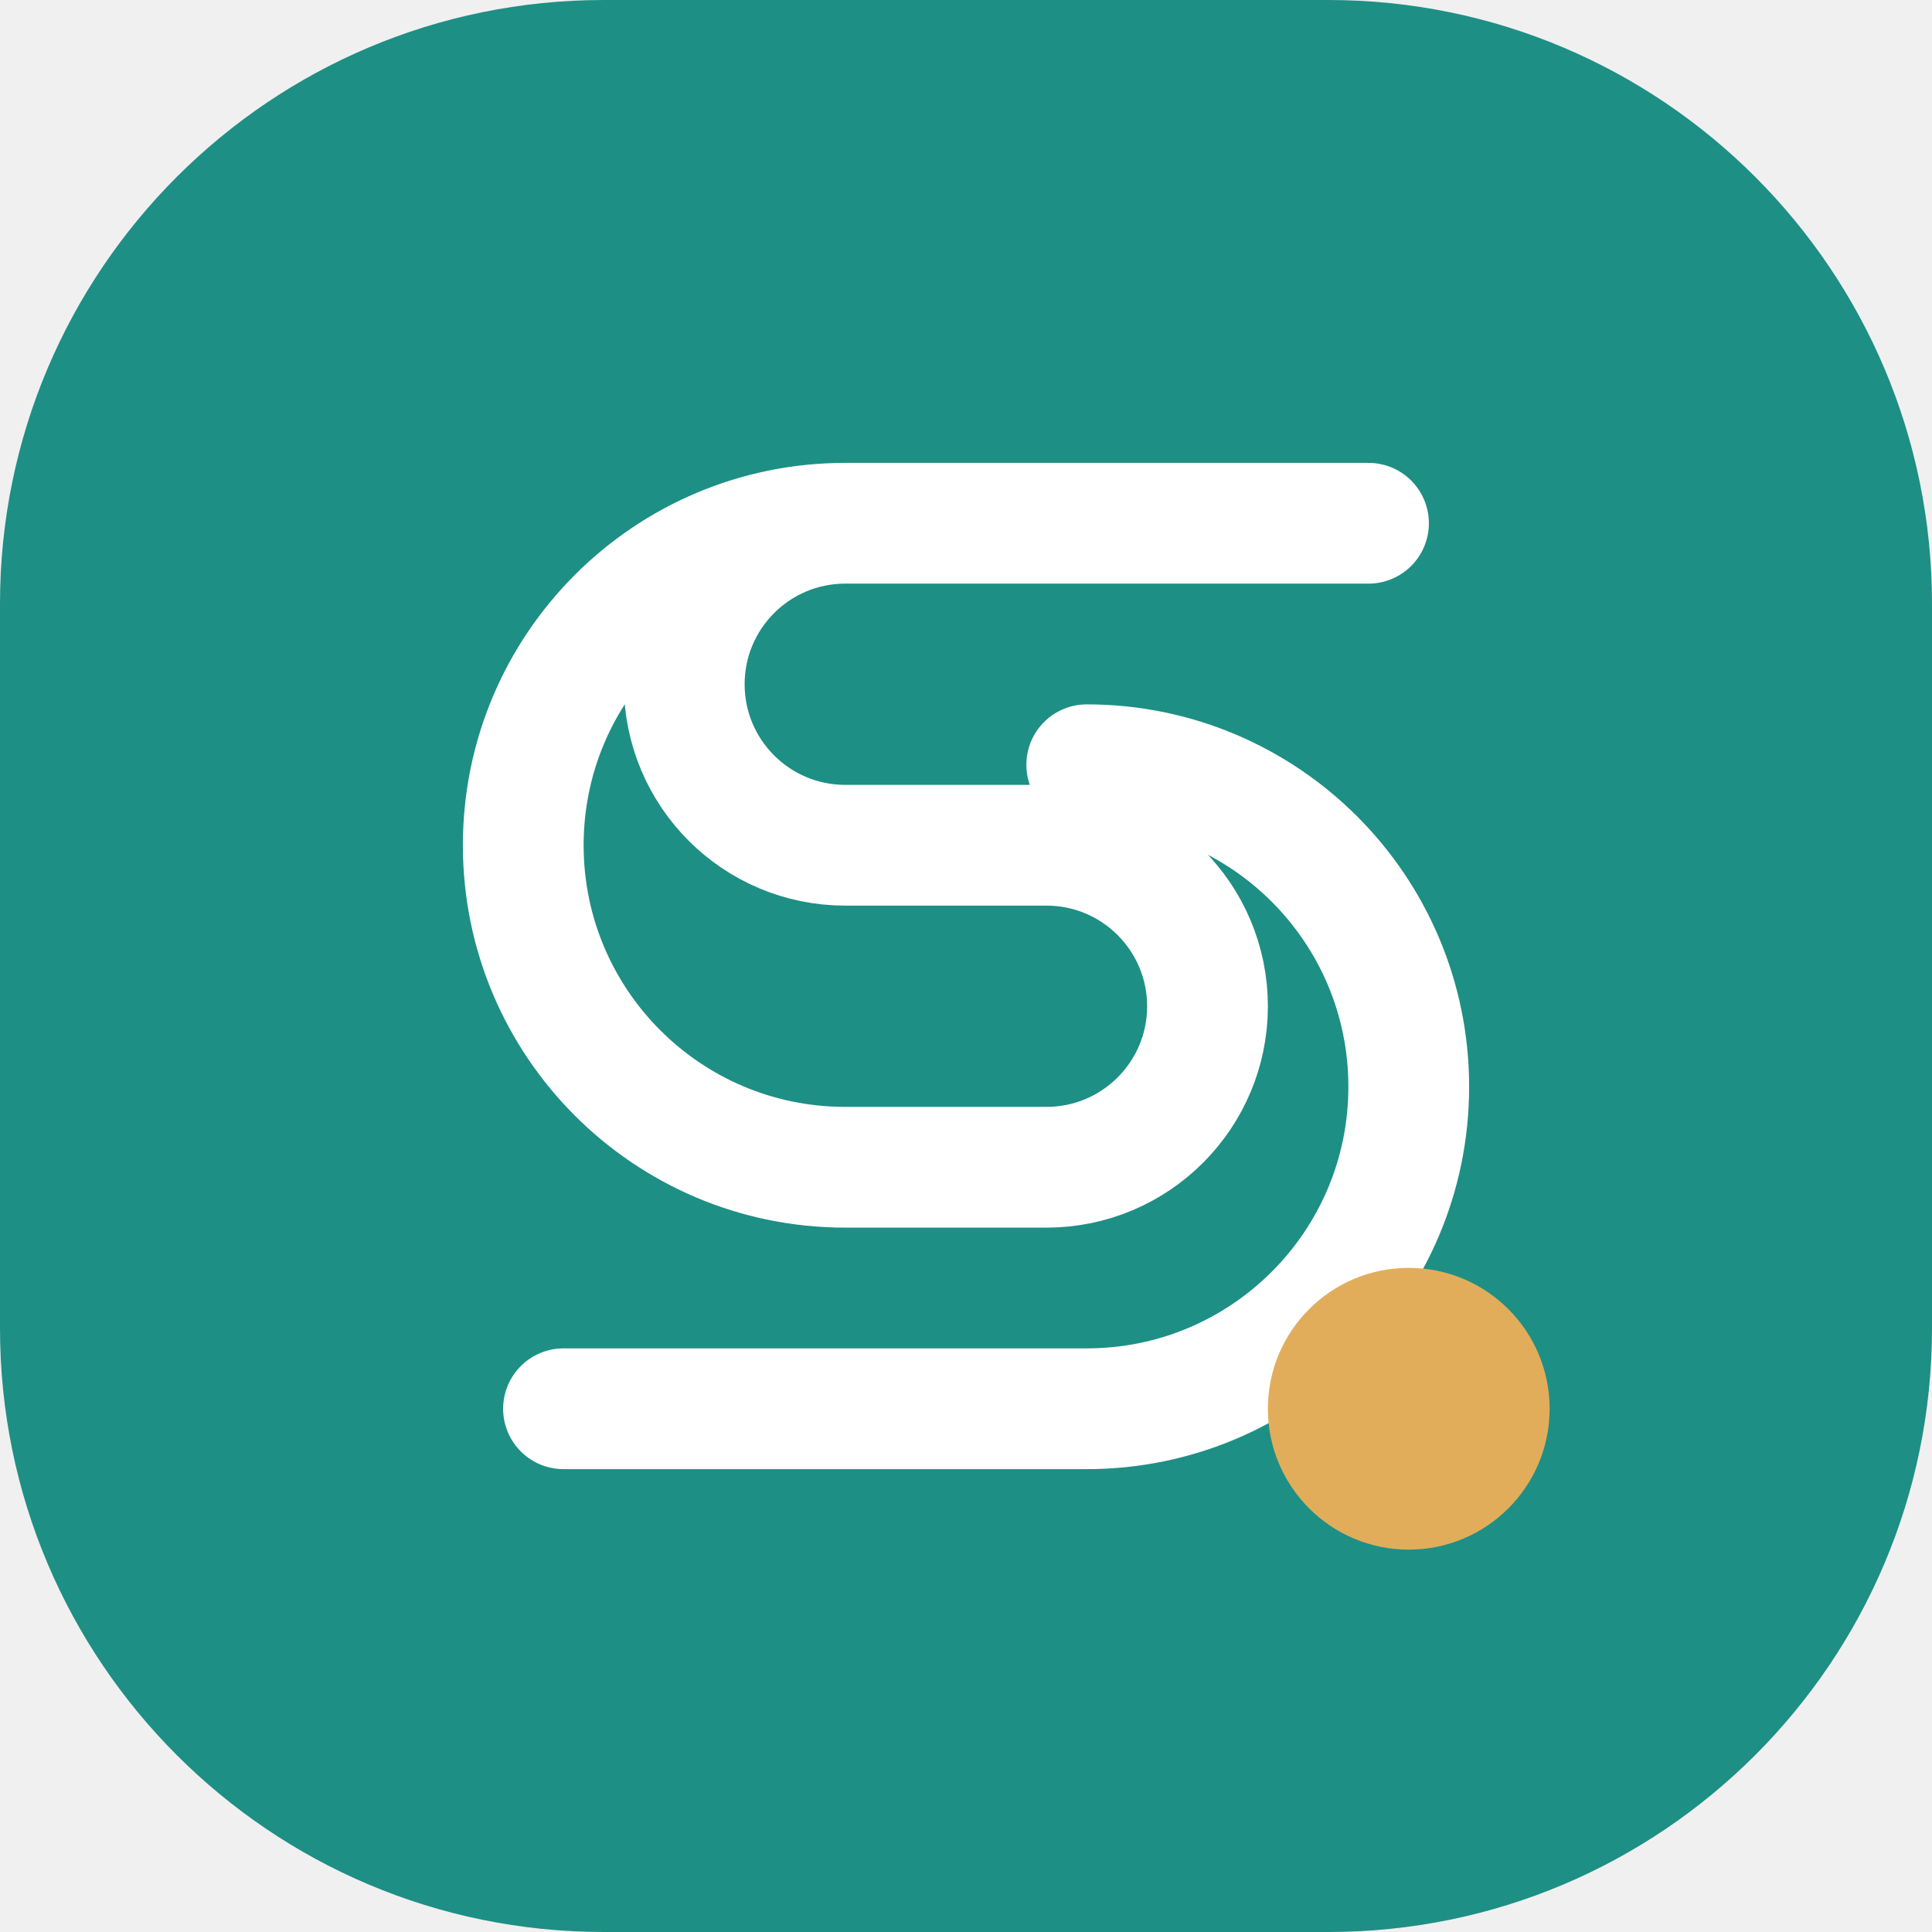
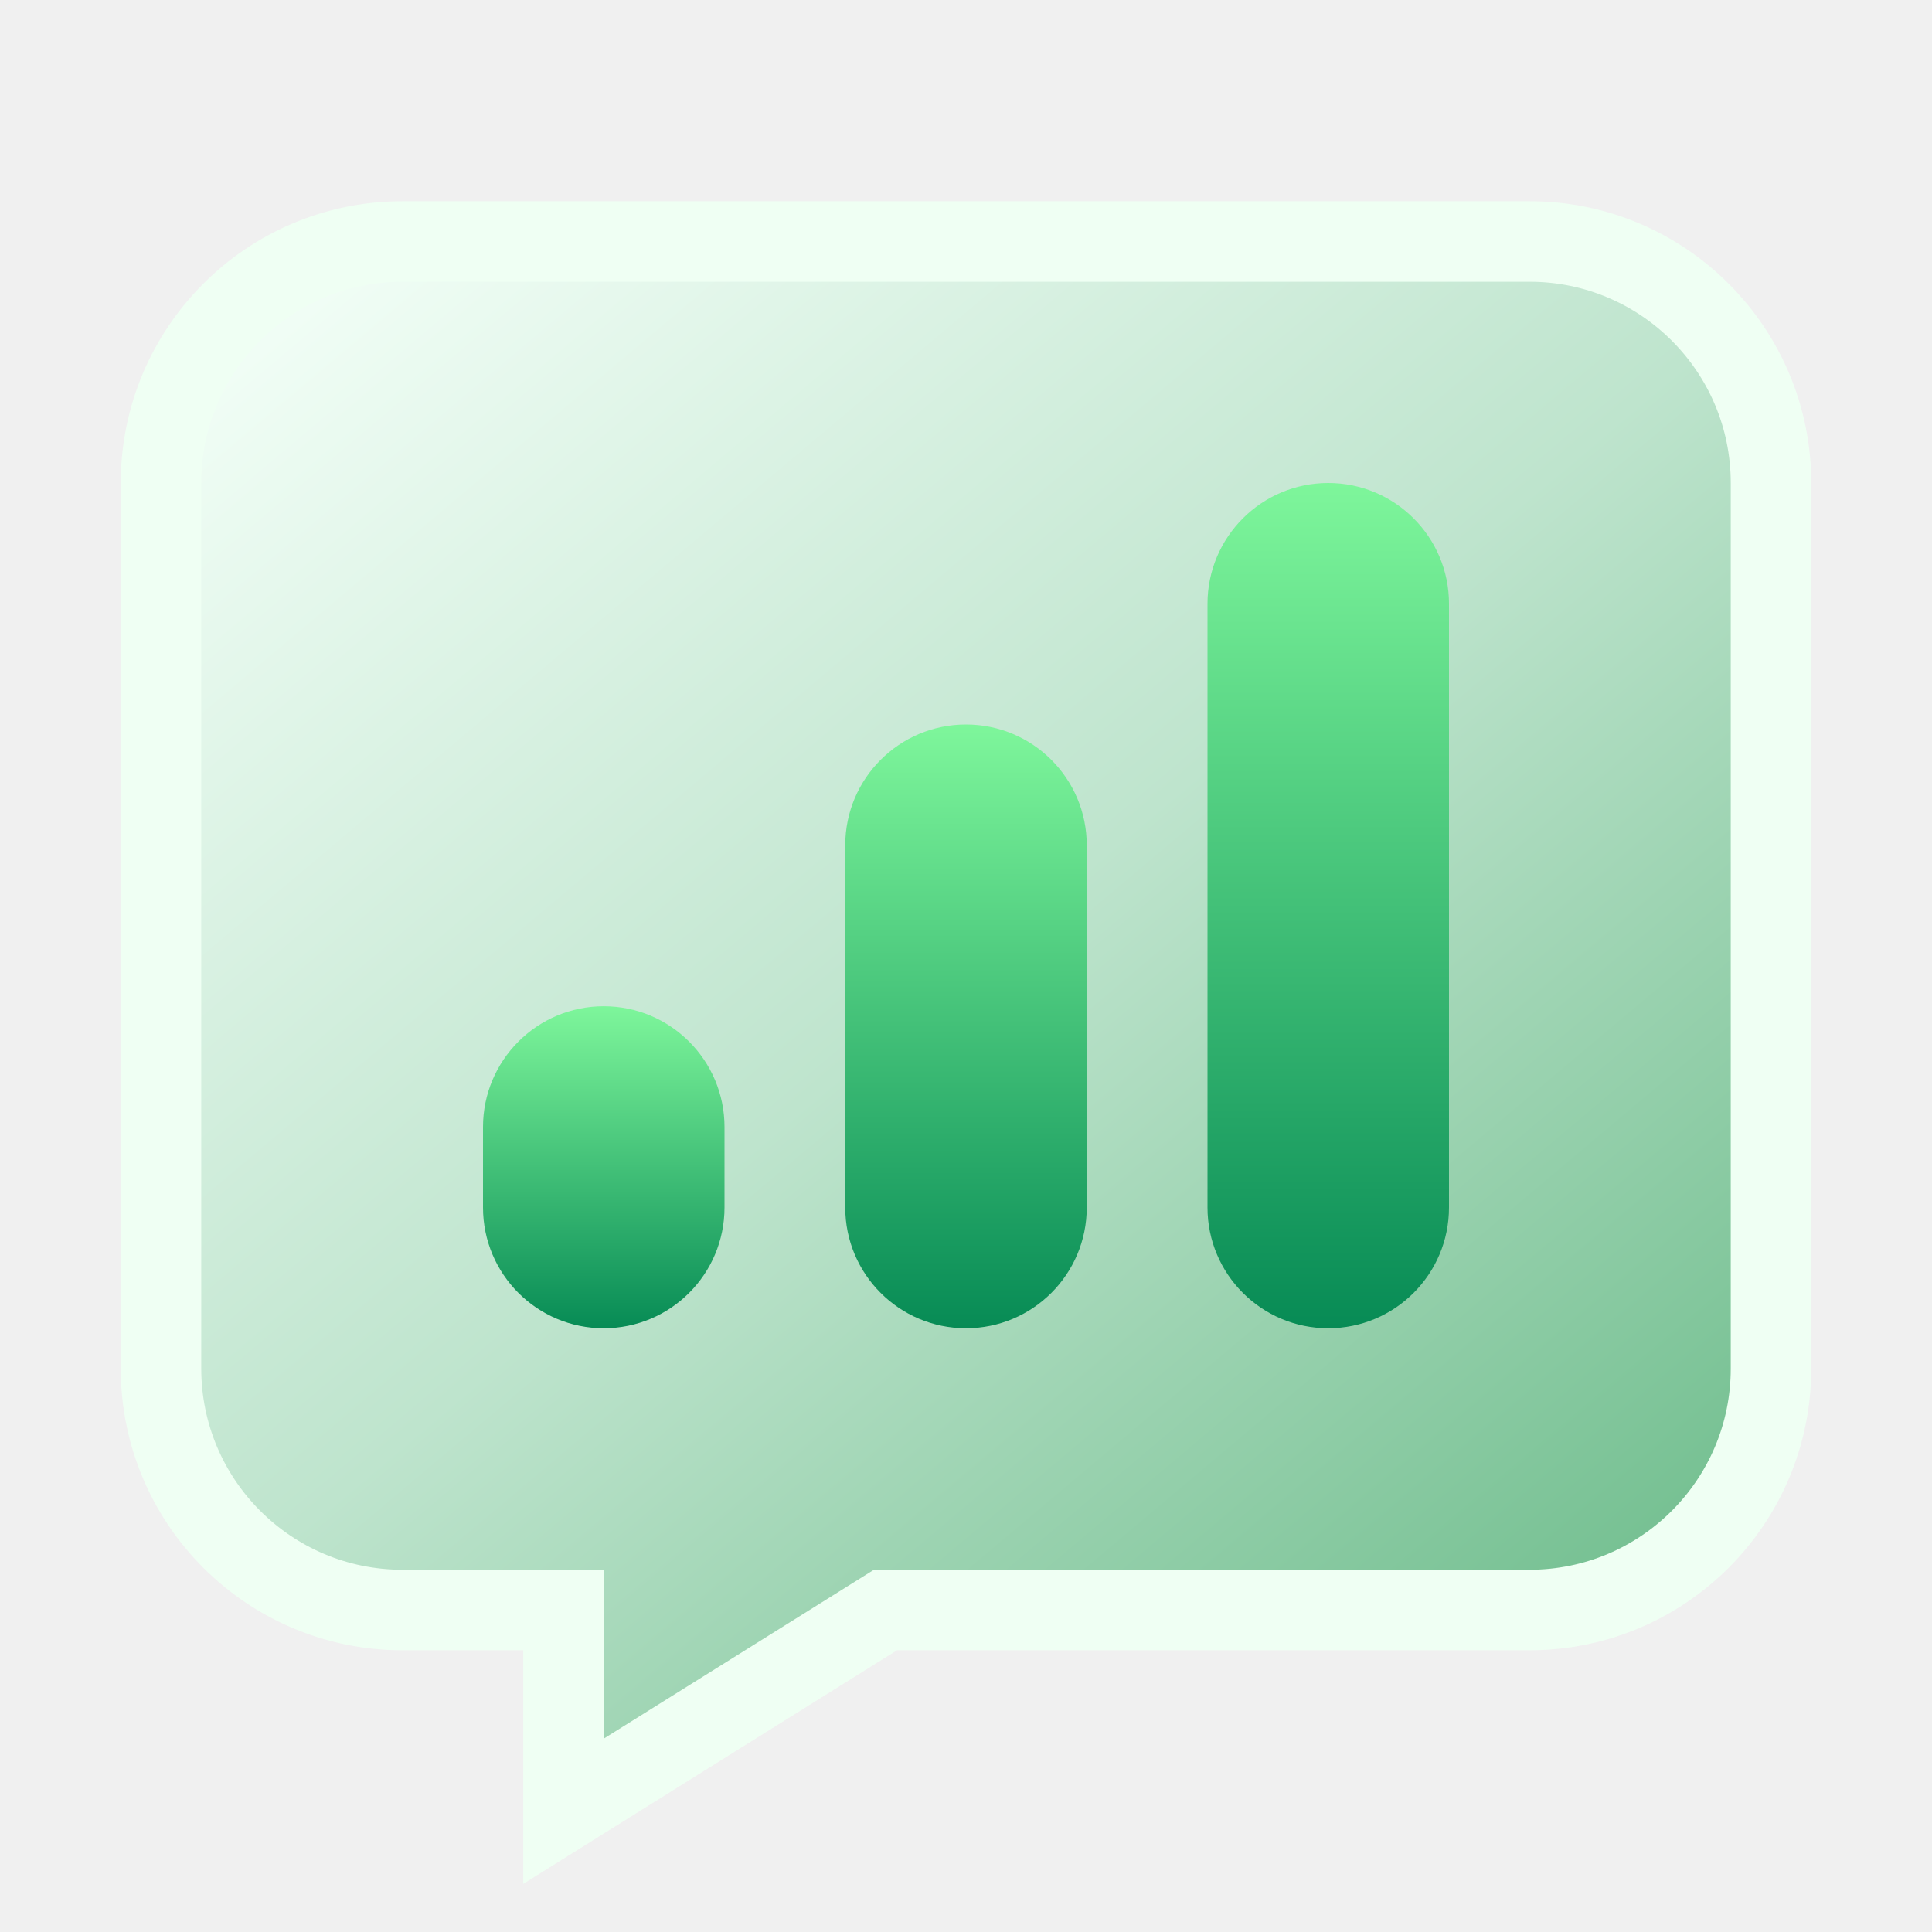
<svg xmlns="http://www.w3.org/2000/svg" viewBox="0 0 48 48">
-   <rect width="48" height="48" rx="15" fill="#1E8F85" />
-   <path d="M34 13H21a8 8 0 0 0 0 16h5a4 4 0 0 0 0-8h-5a4 4 0 0 1 0-8h13M14 35h13a8 8 0 0 0 0-16" fill="none" stroke="#fff" stroke-width="3" stroke-linecap="round" />
-   <circle cx="35" cy="35" r="3.5" fill="#E2AD5A" />
+   <defs>
+     <linearGradient id="glass" x1="8" y1="5" x2="40" y2="43" gradientUnits="userSpaceOnUse">
+       <stop stop-color="#F4FFF8" />
+       <stop offset=".5" stop-color="#BEE4CD" />
+       <stop offset="1" stop-color="#6DBC8B" />
+     </linearGradient>
+     <linearGradient id="bar" x1="0" y1="1" x2="0" y2="0">
+       <stop stop-color="#078B55" />
+       <stop offset="1" stop-color="#7EF69B" />
+     </linearGradient>
+   </defs>
+   <path d="M10 6h28a6 6 0 0 1 6 6v22a6 6 0 0 1-6 6H22l-8 5v-5h-4a6 6 0 0 1-6-6V12a6 6 0 0 1 6-6Z" fill="url(#glass)" stroke="#EFFFF3" stroke-width="2" />
+   <rect x="12" y="25" width="6" height="8" rx="3" fill="url(#bar)" />
+   <rect x="21" y="18" width="6" height="15" rx="3" fill="url(#bar)" />
+   <rect x="30" y="12" width="6" height="21" rx="3" fill="url(#bar)" />
</svg>
